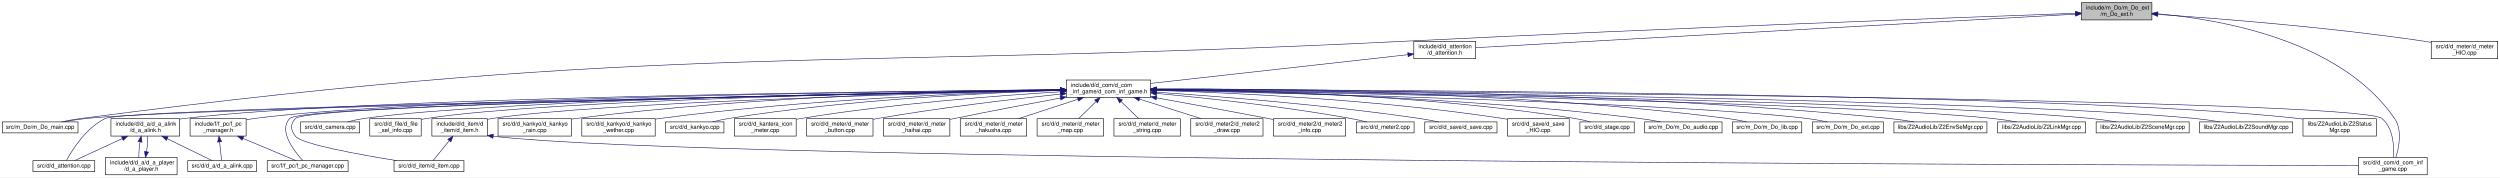
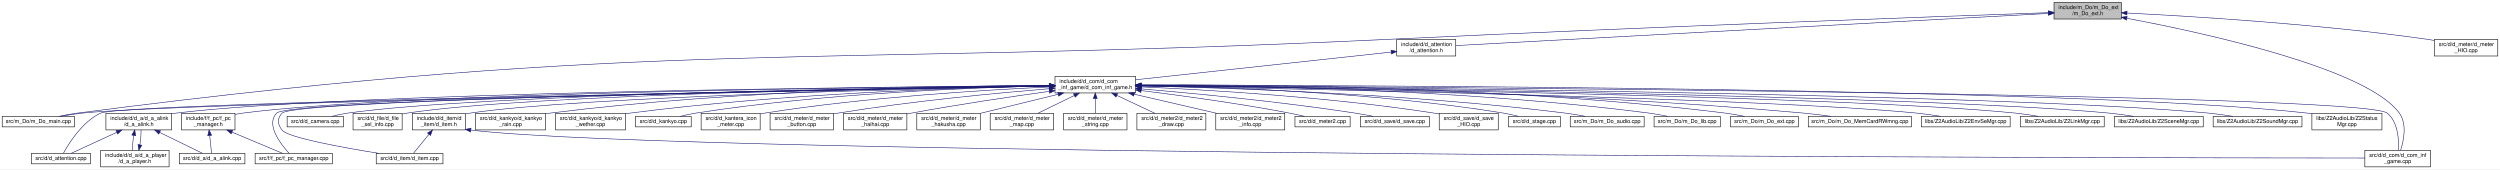
- <svg xmlns="http://www.w3.org/2000/svg" xmlns:xlink="http://www.w3.org/1999/xlink" width="4327pt" height="307pt" viewBox="0.00 0.00 4327.00 307.00">
+ <svg xmlns="http://www.w3.org/2000/svg" xmlns:xlink="http://www.w3.org/1999/xlink" width="4532pt" height="307pt" viewBox="0.00 0.00 4532.00 307.00">
  <g id="graph0" class="graph" transform="scale(1 1) rotate(0) translate(4 303)">
-     <polygon fill="white" stroke="transparent" points="-4,4 -4,-303 4323,-303 4323,4 -4,4" />
+     <polygon fill="white" stroke="transparent" points="-4,4 -4,-303 4528,-303 4528,4 -4,4" />
    <g id="node1" class="node">
      <g id="a_node1">
        <a xlink:title=" ">
-           <polygon fill="#bfbfbf" stroke="black" points="3598.5,-268.5 3598.5,-298.5 3720.5,-298.5 3720.5,-268.5 3598.5,-268.5" />
-           <text text-anchor="start" x="3606.5" y="-286.5" font-family="Helvetica,sans-Serif" font-size="10.00">include/m_Do/m_Do_ext</text>
-           <text text-anchor="middle" x="3659.5" y="-275.5" font-family="Helvetica,sans-Serif" font-size="10.00">/m_Do_ext.h</text>
+           <polygon fill="#bfbfbf" stroke="black" points="3719.5,-268.5 3719.5,-298.5 3841.5,-298.5 3841.5,-268.5 3719.5,-268.5" />
+           <text text-anchor="start" x="3727.5" y="-286.5" font-family="Helvetica,sans-Serif" font-size="10.00">include/m_Do/m_Do_ext</text>
+           <text text-anchor="middle" x="3780.5" y="-275.5" font-family="Helvetica,sans-Serif" font-size="10.00">/m_Do_ext.h</text>
        </a>
      </g>
    </g>
    <g id="node2" class="node">
      <g id="a_node2">
        <a xlink:href="d__com__inf__game_8cpp.html" target="_top" xlink:title=" ">
-           <polygon fill="white" stroke="black" points="4078,-0.5 4078,-30.5 4197,-30.5 4197,-0.5 4078,-0.5" />
-           <text text-anchor="start" x="4086" y="-18.5" font-family="Helvetica,sans-Serif" font-size="10.00">src/d/d_com/d_com_inf</text>
-           <text text-anchor="middle" x="4137.5" y="-7.5" font-family="Helvetica,sans-Serif" font-size="10.00">_game.cpp</text>
+           <polygon fill="white" stroke="black" points="4283,-0.5 4283,-30.5 4402,-30.5 4402,-0.5 4283,-0.5" />
+           <text text-anchor="start" x="4291" y="-18.5" font-family="Helvetica,sans-Serif" font-size="10.00">src/d/d_com/d_com_inf</text>
+           <text text-anchor="middle" x="4342.5" y="-7.5" font-family="Helvetica,sans-Serif" font-size="10.00">_game.cpp</text>
        </a>
      </g>
    </g>
    <g id="edge1" class="edge">
-       <path fill="none" stroke="midnightblue" d="M3730.54,-279.07C3840.11,-269.5 4047.39,-233.44 4140.5,-98 4154.3,-77.93 4148.2,-48.04 4142.71,-30.58" />
-       <polygon fill="midnightblue" stroke="midnightblue" points="3730.25,-275.58 3720.57,-279.89 3730.83,-282.56 3730.25,-275.58" />
+       <path fill="none" stroke="midnightblue" d="M3851.66,-269.89C3989.91,-243.78 4286.46,-179.38 4345.5,-98 4359.8,-78.29 4353.53,-48.27 4347.88,-30.7" />
+       <polygon fill="midnightblue" stroke="midnightblue" points="3850.77,-266.49 3841.58,-271.77 3852.06,-273.37 3850.77,-266.49" />
    </g>
    <g id="node3" class="node">
      <g id="a_node3">
        <a xlink:href="d__meter__HIO_8cpp.html" target="_top" xlink:title=" ">
-           <polygon fill="white" stroke="black" points="4204,-201.5 4204,-231.5 4319,-231.5 4319,-201.5 4204,-201.5" />
-           <text text-anchor="start" x="4212" y="-219.5" font-family="Helvetica,sans-Serif" font-size="10.00">src/d/d_meter/d_meter</text>
-           <text text-anchor="middle" x="4261.5" y="-208.5" font-family="Helvetica,sans-Serif" font-size="10.00">_HIO.cpp</text>
+           <polygon fill="white" stroke="black" points="4409,-201.5 4409,-231.5 4524,-231.5 4524,-201.5 4409,-201.5" />
+           <text text-anchor="start" x="4417" y="-219.5" font-family="Helvetica,sans-Serif" font-size="10.00">src/d/d_meter/d_meter</text>
+           <text text-anchor="middle" x="4466.5" y="-208.5" font-family="Helvetica,sans-Serif" font-size="10.00">_HIO.cpp</text>
        </a>
      </g>
    </g>
    <g id="edge2" class="edge">
-       <path fill="none" stroke="midnightblue" d="M3730.74,-278.07C3832.75,-271.19 4026.18,-256.16 4189.5,-232 4194.17,-231.31 4198.99,-230.52 4203.82,-229.66" />
-       <polygon fill="midnightblue" stroke="midnightblue" points="3730.3,-274.59 3720.56,-278.75 3730.77,-281.57 3730.3,-274.59" />
+       <path fill="none" stroke="midnightblue" d="M3851.83,-279.34C3966.6,-273.65 4199.18,-259.6 4394.5,-232 4399.17,-231.34 4404,-230.57 4408.83,-229.73" />
+       <polygon fill="midnightblue" stroke="midnightblue" points="3851.58,-275.85 3841.77,-279.83 3851.93,-282.84 3851.58,-275.85" />
    </g>
    <g id="node4" class="node">
      <g id="a_node4">
        <a xlink:href="m__Do__main_8cpp.html" target="_top" xlink:title=" ">
          <polygon fill="white" stroke="black" points="0,-73 0,-92 131,-92 131,-73 0,-73" />
          <text text-anchor="middle" x="65.5" y="-80" font-family="Helvetica,sans-Serif" font-size="10.00">src/m_Do/m_Do_main.cpp</text>
        </a>
      </g>
    </g>
    <g id="edge3" class="edge">
-       <path fill="none" stroke="midnightblue" d="M3588.25,-279.99C3399.84,-273.25 2872.88,-253.82 2434.5,-232 1412.7,-181.15 1150.96,-230.47 136.5,-98 125.27,-96.53 113.16,-94.31 102.18,-92.03" />
-       <polygon fill="midnightblue" stroke="midnightblue" points="3588.18,-283.49 3598.3,-280.35 3588.43,-276.49 3588.18,-283.49" />
+       <path fill="none" stroke="midnightblue" d="M3709.22,-280.05C3517.09,-273.35 2972.38,-253.8 2519.5,-232 1459.94,-181 1188.5,-234.27 136.5,-98 125.27,-96.55 113.16,-94.32 102.18,-92.05" />
+       <polygon fill="midnightblue" stroke="midnightblue" points="3709.35,-283.56 3719.46,-280.41 3709.59,-276.56 3709.35,-283.56" />
    </g>
    <g id="node5" class="node">
      <g id="a_node5">
        <a xlink:href="d__attention_8h.html" target="_top" xlink:title=" ">
-           <polygon fill="white" stroke="black" points="2443,-201.5 2443,-231.5 2550,-231.5 2550,-201.5 2443,-201.5" />
-           <text text-anchor="start" x="2451" y="-219.5" font-family="Helvetica,sans-Serif" font-size="10.00">include/d/d_attention</text>
-           <text text-anchor="middle" x="2496.5" y="-208.5" font-family="Helvetica,sans-Serif" font-size="10.00">/d_attention.h</text>
+           <polygon fill="white" stroke="black" points="2528,-201.5 2528,-231.5 2635,-231.5 2635,-201.5 2528,-201.5" />
+           <text text-anchor="start" x="2536" y="-219.5" font-family="Helvetica,sans-Serif" font-size="10.00">include/d/d_attention</text>
+           <text text-anchor="middle" x="2581.5" y="-208.5" font-family="Helvetica,sans-Serif" font-size="10.00">/d_attention.h</text>
        </a>
      </g>
    </g>
    <g id="edge4" class="edge">
-       <path fill="none" stroke="midnightblue" d="M3588.01,-278.5C3373.63,-266.52 2739.31,-231.07 2550.26,-220.5" />
-       <polygon fill="midnightblue" stroke="midnightblue" points="3588.02,-282.01 3598.2,-279.07 3588.41,-275.02 3588.02,-282.01" />
+       <path fill="none" stroke="midnightblue" d="M3709.29,-278.64C3490.09,-266.76 2828.62,-230.9 2635.18,-220.41" />
+       <polygon fill="midnightblue" stroke="midnightblue" points="3709.22,-282.14 3719.39,-279.19 3709.6,-275.15 3709.22,-282.14" />
    </g>
    <g id="node6" class="node">
      <g id="a_node6">
        <a xlink:href="d__com__inf__game_8h.html" target="_top" xlink:title=" ">
-           <polygon fill="white" stroke="black" points="1841.5,-134.5 1841.5,-164.5 1987.5,-164.5 1987.5,-134.5 1841.5,-134.5" />
-           <text text-anchor="start" x="1849.5" y="-152.5" font-family="Helvetica,sans-Serif" font-size="10.00">include/d/d_com/d_com</text>
-           <text text-anchor="middle" x="1914.5" y="-141.5" font-family="Helvetica,sans-Serif" font-size="10.00">_inf_game/d_com_inf_game.h</text>
+           <polygon fill="white" stroke="black" points="1908.5,-134.5 1908.5,-164.5 2054.5,-164.5 2054.5,-134.5 1908.5,-134.5" />
+           <text text-anchor="start" x="1916.5" y="-152.5" font-family="Helvetica,sans-Serif" font-size="10.00">include/d/d_com/d_com</text>
+           <text text-anchor="middle" x="1981.5" y="-141.5" font-family="Helvetica,sans-Serif" font-size="10.00">_inf_game/d_com_inf_game.h</text>
        </a>
      </g>
    </g>
    <g id="edge5" class="edge">
-       <path fill="none" stroke="midnightblue" d="M2432.61,-208.36C2323.75,-196.21 2102.95,-171.55 1987.92,-158.7" />
-       <polygon fill="midnightblue" stroke="midnightblue" points="2432.46,-211.87 2442.79,-209.5 2433.24,-204.91 2432.46,-211.87" />
+       <path fill="none" stroke="midnightblue" d="M2517.84,-208.6C2405.67,-196.45 2173.48,-171.3 2054.81,-158.44" />
+       <polygon fill="midnightblue" stroke="midnightblue" points="2517.67,-212.11 2527.99,-209.7 2518.43,-205.15 2517.67,-212.11" />
    </g>
    <g id="edge8" class="edge">
-       <path fill="none" stroke="midnightblue" d="M1997.8,-147.98C2394.71,-145.32 4076.59,-132.05 4118.5,-98 4138.35,-81.88 4139.88,-49.4 4138.91,-30.68" />
-       <polygon fill="midnightblue" stroke="midnightblue" points="1997.53,-144.48 1987.55,-148.05 1997.57,-151.48 1997.53,-144.48" />
+       <path fill="none" stroke="midnightblue" d="M2064.61,-148.09C2476.24,-145.92 4278.75,-134.31 4323.5,-98 4343.36,-81.89 4344.89,-49.41 4343.91,-30.68" />
+       <polygon fill="midnightblue" stroke="midnightblue" points="2064.55,-144.59 2054.57,-148.15 2064.58,-151.59 2064.55,-144.59" />
    </g>
    <g id="edge29" class="edge">
-       <path fill="none" stroke="midnightblue" d="M1830.96,-146.86C1503.07,-140.31 313.84,-115.56 145.5,-98 132.58,-96.65 118.62,-94.4 106.03,-92.07" />
-       <polygon fill="midnightblue" stroke="midnightblue" points="1831.27,-150.36 1841.34,-147.06 1831.41,-143.36 1831.27,-150.36" />
+       <path fill="none" stroke="midnightblue" d="M1898.14,-146.95C1562.65,-140.63 320.8,-116.19 145.5,-98 132.44,-96.65 118.31,-94.36 105.62,-92" />
+       <polygon fill="midnightblue" stroke="midnightblue" points="1898.21,-150.46 1908.27,-147.14 1898.34,-143.46 1898.21,-150.46" />
    </g>
    <g id="node7" class="node">
      <g id="a_node7">
        <a xlink:href="d__attention_8cpp.html" target="_top" xlink:title=" ">
          <polygon fill="white" stroke="black" points="53,-6 53,-25 160,-25 160,-6 53,-6" />
          <text text-anchor="middle" x="106.5" y="-13" font-family="Helvetica,sans-Serif" font-size="10.00">src/d/d_attention.cpp</text>
        </a>
      </g>
    </g>
    <g id="edge6" class="edge">
-       <path fill="none" stroke="midnightblue" d="M1831.38,-146.98C1490.56,-140.62 216.33,-115.72 178.5,-98 144.99,-82.3 120.59,-42.87 110.99,-25.25" />
-       <polygon fill="midnightblue" stroke="midnightblue" points="1831.36,-150.48 1841.43,-147.16 1831.49,-143.48 1831.36,-150.48" />
+       <path fill="none" stroke="midnightblue" d="M1898.37,-147.07C1549.26,-140.95 217.92,-116.44 178.5,-98 144.98,-82.32 120.58,-42.88 110.99,-25.25" />
+       <polygon fill="midnightblue" stroke="midnightblue" points="1898.35,-150.57 1908.41,-147.24 1898.47,-143.57 1898.35,-150.57" />
    </g>
    <g id="node8" class="node">
      <g id="a_node8">
        <a xlink:href="d__camera_8cpp.html" target="_top" xlink:title=" ">
          <polygon fill="white" stroke="black" points="516.5,-73 516.5,-92 618.5,-92 618.5,-73 516.5,-73" />
          <text text-anchor="middle" x="567.5" y="-80" font-family="Helvetica,sans-Serif" font-size="10.00">src/d/d_camera.cpp</text>
        </a>
      </g>
    </g>
    <g id="edge7" class="edge">
-       <path fill="none" stroke="midnightblue" d="M1831.09,-147.43C1584.31,-143.91 860.38,-130.98 626.5,-98 616.89,-96.65 606.57,-94.39 597.29,-92.06" />
-       <polygon fill="midnightblue" stroke="midnightblue" points="1831.38,-150.93 1841.43,-147.57 1831.48,-143.93 1831.38,-150.93" />
+       <path fill="none" stroke="midnightblue" d="M1897.74,-147.61C1642.03,-144.55 873.83,-132.63 626.5,-98 616.89,-96.65 606.57,-94.4 597.28,-92.07" />
+       <polygon fill="midnightblue" stroke="midnightblue" points="1898.04,-151.12 1908.08,-147.73 1898.12,-144.12 1898.04,-151.12" />
    </g>
    <g id="node9" class="node">
      <g id="a_node9">
        <a xlink:href="d__file__sel__info_8cpp.html" target="_top" xlink:title=" ">
          <polygon fill="white" stroke="black" points="636,-67.5 636,-97.5 725,-97.5 725,-67.5 636,-67.5" />
          <text text-anchor="start" x="644" y="-85.5" font-family="Helvetica,sans-Serif" font-size="10.00">src/d/d_file/d_file</text>
          <text text-anchor="middle" x="680.5" y="-74.5" font-family="Helvetica,sans-Serif" font-size="10.00">_sel_info.cpp</text>
        </a>
      </g>
    </g>
    <g id="edge9" class="edge">
-       <path fill="none" stroke="midnightblue" d="M1831.26,-147.31C1598.87,-143.62 946.31,-130.56 734.5,-98 731.43,-97.53 728.28,-96.95 725.13,-96.29" />
-       <polygon fill="midnightblue" stroke="midnightblue" points="1831.29,-150.81 1841.34,-147.47 1831.4,-143.81 1831.29,-150.81" />
+       <path fill="none" stroke="midnightblue" d="M1898.19,-147.53C1656.79,-144.35 959.78,-132.37 734.5,-98 731.43,-97.53 728.28,-96.95 725.13,-96.3" />
+       <polygon fill="midnightblue" stroke="midnightblue" points="1898.26,-151.04 1908.3,-147.67 1898.35,-144.04 1898.26,-151.04" />
    </g>
    <g id="node10" class="node">
      <g id="a_node10">
        <a xlink:href="d__item_8cpp.html" target="_top" xlink:title=" ">
          <polygon fill="white" stroke="black" points="678,-6 678,-25 799,-25 799,-6 678,-6" />
          <text text-anchor="middle" x="738.5" y="-13" font-family="Helvetica,sans-Serif" font-size="10.00">src/d/d_item/d_item.cpp</text>
        </a>
      </g>
    </g>
    <g id="edge10" class="edge">
-       <path fill="none" stroke="midnightblue" d="M1830.87,-147.05C1531.62,-141.68 530.59,-121.93 507.5,-98 497.93,-88.08 498.86,-77.73 507.5,-67 518.49,-53.35 617.59,-35.44 682.37,-25.03" />
-       <polygon fill="midnightblue" stroke="midnightblue" points="1831.15,-150.56 1841.21,-147.24 1831.28,-143.56 1831.15,-150.56" />
+       <path fill="none" stroke="midnightblue" d="M1898.04,-147.2C1589.78,-142.18 531.81,-123.16 507.5,-98 497.93,-88.09 498.86,-77.73 507.5,-67 518.49,-53.35 617.59,-35.44 682.37,-25.03" />
+       <polygon fill="midnightblue" stroke="midnightblue" points="1898.2,-150.7 1908.26,-147.36 1898.31,-143.7 1898.2,-150.7" />
    </g>
    <g id="node11" class="node">
      <g id="a_node11">
        <a xlink:href="d__kankyo__rain_8cpp.html" target="_top" xlink:title=" ">
          <polygon fill="white" stroke="black" points="858,-67.5 858,-97.5 985,-97.5 985,-67.5 858,-67.5" />
          <text text-anchor="start" x="866" y="-85.5" font-family="Helvetica,sans-Serif" font-size="10.00">src/d/d_kankyo/d_kankyo</text>
          <text text-anchor="middle" x="921.5" y="-74.5" font-family="Helvetica,sans-Serif" font-size="10.00">_rain.cpp</text>
        </a>
      </g>
    </g>
    <g id="edge11" class="edge">
-       <path fill="none" stroke="midnightblue" d="M1830.97,-147.94C1668.85,-145.96 1300.49,-137.12 993.5,-98 990.72,-97.65 987.88,-97.24 985.02,-96.81" />
-       <polygon fill="midnightblue" stroke="midnightblue" points="1831.31,-151.44 1841.35,-148.06 1831.39,-144.44 1831.31,-151.44" />
+       <path fill="none" stroke="midnightblue" d="M1898.2,-148.38C1727.69,-147.23 1326.88,-139.86 993.5,-98 990.72,-97.65 987.88,-97.25 985.02,-96.82" />
+       <polygon fill="midnightblue" stroke="midnightblue" points="1898.33,-151.88 1908.36,-148.45 1898.38,-144.88 1898.33,-151.88" />
    </g>
    <g id="node12" class="node">
      <g id="a_node12">
        <a xlink:href="d__kankyo__wether_8cpp.html" target="_top" xlink:title=" ">
          <polygon fill="white" stroke="black" points="1003,-67.5 1003,-97.5 1130,-97.5 1130,-67.5 1003,-67.5" />
          <text text-anchor="start" x="1011" y="-85.5" font-family="Helvetica,sans-Serif" font-size="10.00">src/d/d_kankyo/d_kankyo</text>
          <text text-anchor="middle" x="1066.5" y="-74.5" font-family="Helvetica,sans-Serif" font-size="10.00">_wether.cpp</text>
        </a>
      </g>
    </g>
    <g id="edge12" class="edge">
-       <path fill="none" stroke="midnightblue" d="M1831.03,-146.73C1688.47,-142.88 1389.19,-131.25 1138.5,-98 1135.72,-97.63 1132.88,-97.22 1130.03,-96.77" />
-       <polygon fill="midnightblue" stroke="midnightblue" points="1831.34,-150.23 1841.43,-147 1831.53,-143.24 1831.34,-150.23" />
+       <path fill="none" stroke="midnightblue" d="M1898.28,-147.34C1746.61,-144.38 1415.29,-133.99 1138.5,-98 1135.72,-97.64 1132.88,-97.23 1130.02,-96.79" />
+       <polygon fill="midnightblue" stroke="midnightblue" points="1898.38,-150.84 1908.45,-147.53 1898.52,-143.84 1898.38,-150.84" />
    </g>
    <g id="node13" class="node">
      <g id="a_node13">
        <a xlink:href="d__kankyo_8cpp.html" target="_top" xlink:title=" ">
          <polygon fill="white" stroke="black" points="1148,-73 1148,-92 1249,-92 1249,-73 1148,-73" />
          <text text-anchor="middle" x="1198.5" y="-80" font-family="Helvetica,sans-Serif" font-size="10.00">src/d/d_kankyo.cpp</text>
        </a>
      </g>
    </g>
    <g id="edge13" class="edge">
-       <path fill="none" stroke="midnightblue" d="M1830.84,-146.46C1705.5,-142.43 1461.86,-130.74 1257.5,-98 1248.23,-96.52 1238.28,-94.31 1229.23,-92.07" />
-       <polygon fill="midnightblue" stroke="midnightblue" points="1831.02,-149.97 1841.12,-146.79 1831.24,-142.98 1831.02,-149.97" />
+       <path fill="none" stroke="midnightblue" d="M1898.05,-147.31C1762.77,-144.35 1487.56,-134.02 1257.5,-98 1248.12,-96.53 1238.04,-94.3 1228.92,-92.03" />
+       <polygon fill="midnightblue" stroke="midnightblue" points="1898.26,-150.82 1908.33,-147.53 1898.41,-143.82 1898.26,-150.82" />
    </g>
    <g id="node14" class="node">
      <g id="a_node14">
        <a xlink:href="d__kantera__icon__meter_8cpp.html" target="_top" xlink:title=" ">
          <polygon fill="white" stroke="black" points="1267,-67.5 1267,-97.5 1374,-97.5 1374,-67.5 1267,-67.5" />
          <text text-anchor="start" x="1275" y="-85.5" font-family="Helvetica,sans-Serif" font-size="10.00">src/d/d_kantera_icon</text>
          <text text-anchor="middle" x="1320.5" y="-74.5" font-family="Helvetica,sans-Serif" font-size="10.00">_meter.cpp</text>
        </a>
      </g>
    </g>
    <g id="edge14" class="edge">
-       <path fill="none" stroke="midnightblue" d="M1831.16,-144.08C1726.05,-137.71 1540,-123.77 1382.5,-98 1379.77,-97.55 1376.99,-97.06 1374.18,-96.52" />
-       <polygon fill="midnightblue" stroke="midnightblue" points="1831.2,-147.59 1841.39,-144.69 1831.61,-140.6 1831.2,-147.59" />
+       <path fill="none" stroke="midnightblue" d="M1898,-145.3C1781.83,-139.98 1565.11,-126.89 1382.5,-98 1379.77,-97.57 1376.98,-97.08 1374.17,-96.56" />
+       <polygon fill="midnightblue" stroke="midnightblue" points="1898.1,-148.81 1908.24,-145.76 1898.41,-141.82 1898.1,-148.81" />
    </g>
    <g id="node15" class="node">
      <g id="a_node15">
        <a xlink:href="d__meter__button_8cpp.html" target="_top" xlink:title=" ">
          <polygon fill="white" stroke="black" points="1392,-67.5 1392,-97.5 1507,-97.5 1507,-67.5 1392,-67.5" />
          <text text-anchor="start" x="1400" y="-85.5" font-family="Helvetica,sans-Serif" font-size="10.00">src/d/d_meter/d_meter</text>
          <text text-anchor="middle" x="1449.5" y="-74.5" font-family="Helvetica,sans-Serif" font-size="10.00">_button.cpp</text>
        </a>
      </g>
    </g>
    <g id="edge15" class="edge">
-       <path fill="none" stroke="midnightblue" d="M1831.27,-140.18C1750.32,-131.57 1624.04,-116.75 1515.5,-98 1512.73,-97.52 1509.89,-97 1507.03,-96.46" />
-       <polygon fill="midnightblue" stroke="midnightblue" points="1831.09,-143.68 1841.4,-141.25 1831.82,-136.72 1831.09,-143.68" />
+       <path fill="none" stroke="midnightblue" d="M1898.15,-142.21C1804.63,-134.51 1648.58,-119.76 1515.5,-98 1512.72,-97.55 1509.88,-97.05 1507.02,-96.52" />
+       <polygon fill="midnightblue" stroke="midnightblue" points="1897.87,-145.7 1908.12,-143.02 1898.44,-138.72 1897.87,-145.7" />
    </g>
    <g id="node16" class="node">
      <g id="a_node16">
        <a xlink:href="d__meter__haihai_8cpp.html" target="_top" xlink:title=" ">
          <polygon fill="white" stroke="black" points="1525,-67.5 1525,-97.5 1640,-97.5 1640,-67.5 1525,-67.5" />
          <text text-anchor="start" x="1533" y="-85.5" font-family="Helvetica,sans-Serif" font-size="10.00">src/d/d_meter/d_meter</text>
          <text text-anchor="middle" x="1582.5" y="-74.5" font-family="Helvetica,sans-Serif" font-size="10.00">_haihai.cpp</text>
        </a>
      </g>
    </g>
    <g id="edge16" class="edge">
-       <path fill="none" stroke="midnightblue" d="M1831.35,-133.35C1778.84,-123.62 1709.61,-110.51 1648.5,-98 1645.74,-97.44 1642.92,-96.85 1640.07,-96.25" />
-       <polygon fill="midnightblue" stroke="midnightblue" points="1830.82,-136.81 1841.28,-135.18 1832.09,-129.92 1830.82,-136.81" />
+       <path fill="none" stroke="midnightblue" d="M1898.03,-137.39C1830.53,-128.04 1733.13,-113.7 1648.5,-98 1645.73,-97.49 1642.9,-96.94 1640.05,-96.38" />
+       <polygon fill="midnightblue" stroke="midnightblue" points="1897.8,-140.89 1908.19,-138.79 1898.76,-133.96 1897.8,-140.89" />
    </g>
    <g id="node17" class="node">
      <g id="a_node17">
        <a xlink:href="d__meter__hakusha_8cpp.html" target="_top" xlink:title=" ">
          <polygon fill="white" stroke="black" points="1658,-67.5 1658,-97.5 1773,-97.5 1773,-67.5 1658,-67.5" />
          <text text-anchor="start" x="1666" y="-85.5" font-family="Helvetica,sans-Serif" font-size="10.00">src/d/d_meter/d_meter</text>
          <text text-anchor="middle" x="1715.5" y="-74.5" font-family="Helvetica,sans-Serif" font-size="10.00">_hakusha.cpp</text>
        </a>
      </g>
    </g>
    <g id="edge17" class="edge">
-       <path fill="none" stroke="midnightblue" d="M1861.62,-131.23C1829.43,-120.71 1788.83,-107.45 1758.6,-97.58" />
-       <polygon fill="midnightblue" stroke="midnightblue" points="1860.73,-134.62 1871.32,-134.4 1862.9,-127.96 1860.73,-134.62" />
+       <path fill="none" stroke="midnightblue" d="M1914.19,-132.05C1870.7,-121.43 1814.7,-107.74 1773.25,-97.61" />
+       <polygon fill="midnightblue" stroke="midnightblue" points="1913.56,-135.5 1924.11,-134.48 1915.23,-128.7 1913.56,-135.5" />
    </g>
    <g id="node18" class="node">
      <g id="a_node18">
        <a xlink:href="d__meter__map_8cpp.html" target="_top" xlink:title=" ">
          <polygon fill="white" stroke="black" points="1791,-67.5 1791,-97.5 1906,-97.5 1906,-67.5 1791,-67.5" />
          <text text-anchor="start" x="1799" y="-85.5" font-family="Helvetica,sans-Serif" font-size="10.00">src/d/d_meter/d_meter</text>
          <text text-anchor="middle" x="1848.5" y="-74.5" font-family="Helvetica,sans-Serif" font-size="10.00">_map.cpp</text>
        </a>
      </g>
    </g>
    <g id="edge18" class="edge">
-       <path fill="none" stroke="midnightblue" d="M1892.99,-127.31C1883.09,-117.56 1871.61,-106.26 1862.79,-97.58" />
-       <polygon fill="midnightblue" stroke="midnightblue" points="1890.6,-129.87 1900.18,-134.4 1895.51,-124.89 1890.6,-129.87" />
+       <path fill="none" stroke="midnightblue" d="M1943.63,-129.99C1922.55,-119.69 1896.72,-107.07 1877.3,-97.58" />
+       <polygon fill="midnightblue" stroke="midnightblue" points="1942.12,-133.15 1952.64,-134.4 1945.19,-126.86 1942.12,-133.15" />
    </g>
    <g id="node19" class="node">
      <g id="a_node19">
        <a xlink:href="d__meter__string_8cpp.html" target="_top" xlink:title=" ">
          <polygon fill="white" stroke="black" points="1924,-67.5 1924,-97.5 2039,-97.5 2039,-67.5 1924,-67.5" />
          <text text-anchor="start" x="1932" y="-85.5" font-family="Helvetica,sans-Serif" font-size="10.00">src/d/d_meter/d_meter</text>
          <text text-anchor="middle" x="1981.5" y="-74.5" font-family="Helvetica,sans-Serif" font-size="10.00">_string.cpp</text>
        </a>
      </g>
    </g>
    <g id="edge19" class="edge">
-       <path fill="none" stroke="midnightblue" d="M1936.34,-127.31C1946.39,-117.56 1958.04,-106.26 1966.99,-97.58" />
-       <polygon fill="midnightblue" stroke="midnightblue" points="1933.78,-124.92 1929.04,-134.4 1938.65,-129.94 1933.78,-124.92" />
+       <path fill="none" stroke="midnightblue" d="M1981.5,-124.11C1981.5,-115.15 1981.5,-105.32 1981.5,-97.58" />
+       <polygon fill="midnightblue" stroke="midnightblue" points="1978,-124.4 1981.5,-134.4 1985,-124.4 1978,-124.4" />
    </g>
    <g id="node20" class="node">
      <g id="a_node20">
        <a xlink:href="d__meter2__draw_8cpp.html" target="_top" xlink:title=" ">
          <polygon fill="white" stroke="black" points="2057,-67.5 2057,-97.5 2182,-97.5 2182,-67.5 2057,-67.5" />
          <text text-anchor="start" x="2065" y="-85.5" font-family="Helvetica,sans-Serif" font-size="10.00">src/d/d_meter2/d_meter2</text>
          <text text-anchor="middle" x="2119.5" y="-74.5" font-family="Helvetica,sans-Serif" font-size="10.00">_draw.cpp</text>
        </a>
      </g>
    </g>
    <g id="edge20" class="edge">
-       <path fill="none" stroke="midnightblue" d="M1968.29,-131.44C2001.52,-120.91 2043.65,-107.55 2075,-97.61" />
-       <polygon fill="midnightblue" stroke="midnightblue" points="1967.2,-128.12 1958.73,-134.48 1969.32,-134.79 1967.2,-128.12" />
+       <path fill="none" stroke="midnightblue" d="M2020.5,-130.13C2042.43,-119.8 2069.37,-107.11 2089.61,-97.58" />
+       <polygon fill="midnightblue" stroke="midnightblue" points="2019,-126.97 2011.44,-134.4 2021.98,-133.3 2019,-126.97" />
    </g>
    <g id="node21" class="node">
      <g id="a_node21">
        <a xlink:href="d__meter2__info_8cpp.html" target="_top" xlink:title=" ">
          <polygon fill="white" stroke="black" points="2200,-67.5 2200,-97.5 2325,-97.5 2325,-67.5 2200,-67.5" />
          <text text-anchor="start" x="2208" y="-85.5" font-family="Helvetica,sans-Serif" font-size="10.00">src/d/d_meter2/d_meter2</text>
          <text text-anchor="middle" x="2262.5" y="-74.5" font-family="Helvetica,sans-Serif" font-size="10.00">_info.cpp</text>
        </a>
      </g>
    </g>
    <g id="edge21" class="edge">
-       <path fill="none" stroke="midnightblue" d="M1997.8,-133.66C2052.6,-123.79 2125.88,-110.42 2190.5,-98 2193.51,-97.42 2196.58,-96.83 2199.68,-96.22" />
-       <polygon fill="midnightblue" stroke="midnightblue" points="1997.01,-130.24 1987.79,-135.46 1998.25,-137.13 1997.01,-130.24" />
+       <path fill="none" stroke="midnightblue" d="M2052.03,-132.19C2098.05,-121.54 2157.52,-107.78 2201.5,-97.61" />
+       <polygon fill="midnightblue" stroke="midnightblue" points="2051.08,-128.81 2042.13,-134.48 2052.66,-135.63 2051.08,-128.81" />
    </g>
    <g id="node22" class="node">
      <g id="a_node22">
        <a xlink:href="d__meter2_8cpp.html" target="_top" xlink:title=" ">
          <polygon fill="white" stroke="black" points="2343.5,-73 2343.5,-92 2443.5,-92 2443.5,-73 2343.5,-73" />
          <text text-anchor="middle" x="2393.5" y="-80" font-family="Helvetica,sans-Serif" font-size="10.00">src/d/d_meter2.cpp</text>
        </a>
      </g>
    </g>
    <g id="edge22" class="edge">
-       <path fill="none" stroke="midnightblue" d="M1997.65,-141.38C2082.5,-133.43 2217.79,-118.88 2333.5,-98 2342.57,-96.36 2352.32,-94.19 2361.26,-92.03" />
-       <polygon fill="midnightblue" stroke="midnightblue" points="1997.19,-137.9 1987.55,-142.31 1997.83,-144.87 1997.19,-137.9" />
+       <path fill="none" stroke="midnightblue" d="M2064.95,-138.79C2136.51,-129.92 2242.2,-115.54 2333.5,-98 2342.34,-96.3 2351.84,-94.16 2360.61,-92.04" />
+       <polygon fill="midnightblue" stroke="midnightblue" points="2064.14,-135.36 2054.64,-140.06 2065,-142.31 2064.14,-135.36" />
    </g>
    <g id="node23" class="node">
      <g id="a_node23">
        <a xlink:href="d__save_8cpp.html" target="_top" xlink:title=" ">
          <polygon fill="white" stroke="black" points="2462,-73 2462,-92 2587,-92 2587,-73 2462,-73" />
          <text text-anchor="middle" x="2524.5" y="-80" font-family="Helvetica,sans-Serif" font-size="10.00">src/d/d_save/d_save.cpp</text>
        </a>
      </g>
    </g>
    <g id="edge23" class="edge">
-       <path fill="none" stroke="midnightblue" d="M1997.89,-143.4C2103.92,-136.29 2292.46,-121.56 2452.5,-98 2463.48,-96.38 2475.31,-94.19 2486.14,-92" />
-       <polygon fill="midnightblue" stroke="midnightblue" points="1997.63,-139.91 1987.89,-144.07 1998.1,-146.9 1997.63,-139.91" />
+       <path fill="none" stroke="midnightblue" d="M2064.85,-141.9C2159.22,-133.88 2317.41,-118.8 2452.5,-98 2463.21,-96.35 2474.75,-94.2 2485.38,-92.06" />
+       <polygon fill="midnightblue" stroke="midnightblue" points="2064.46,-138.42 2054.79,-142.74 2065.05,-145.39 2064.46,-138.42" />
    </g>
    <g id="node24" class="node">
      <g id="a_node24">
        <a xlink:href="d__save__HIO_8cpp.html" target="_top" xlink:title=" ">
          <polygon fill="white" stroke="black" points="2605,-67.5 2605,-97.5 2712,-97.5 2712,-67.5 2605,-67.5" />
          <text text-anchor="start" x="2613" y="-85.5" font-family="Helvetica,sans-Serif" font-size="10.00">src/d/d_save/d_save</text>
          <text text-anchor="middle" x="2658.5" y="-74.5" font-family="Helvetica,sans-Serif" font-size="10.00">_HIO.cpp</text>
        </a>
      </g>
    </g>
    <g id="edge24" class="edge">
-       <path fill="none" stroke="midnightblue" d="M1997.79,-146.51C2126.75,-142.49 2382.25,-130.78 2596.5,-98 2599.23,-97.58 2602.02,-97.11 2604.83,-96.59" />
-       <polygon fill="midnightblue" stroke="midnightblue" points="1997.48,-143.02 1987.59,-146.82 1997.69,-150.01 1997.48,-143.02" />
+       <path fill="none" stroke="midnightblue" d="M2064.77,-145.46C2183.26,-140.27 2407.05,-127.28 2595.5,-98 2598.61,-97.52 2601.78,-96.97 2604.99,-96.37" />
+       <polygon fill="midnightblue" stroke="midnightblue" points="2064.52,-141.97 2054.68,-145.89 2064.82,-148.96 2064.52,-141.97" />
    </g>
    <g id="node25" class="node">
      <g id="a_node25">
        <a xlink:href="d__stage_8cpp.html" target="_top" xlink:title=" ">
          <polygon fill="white" stroke="black" points="2730.5,-73 2730.5,-92 2824.5,-92 2824.5,-73 2730.5,-73" />
          <text text-anchor="middle" x="2777.5" y="-80" font-family="Helvetica,sans-Serif" font-size="10.00">src/d/d_stage.cpp</text>
        </a>
      </g>
    </g>
    <g id="edge25" class="edge">
-       <path fill="none" stroke="midnightblue" d="M1997.92,-148.51C2145.01,-147.35 2459.7,-139.69 2721.5,-98 2730.53,-96.56 2740.21,-94.32 2748.95,-92.01" />
-       <polygon fill="midnightblue" stroke="midnightblue" points="1997.6,-145.01 1987.62,-148.58 1997.65,-152.01 1997.6,-145.01" />
+       <path fill="none" stroke="midnightblue" d="M2064.8,-147.83C2202.4,-145.6 2485.42,-136.28 2721.5,-98 2730.42,-96.55 2739.99,-94.33 2748.65,-92.06" />
+       <polygon fill="midnightblue" stroke="midnightblue" points="2064.69,-144.33 2054.75,-147.98 2064.8,-151.33 2064.69,-144.33" />
    </g>
    <g id="node26" class="node">
      <g id="a_node26">
        <a xlink:href="f__pc__manager_8cpp.html" target="_top" xlink:title=" ">
          <polygon fill="white" stroke="black" points="458.5,-6 458.5,-25 598.5,-25 598.5,-6 458.5,-6" />
          <text text-anchor="middle" x="528.5" y="-13" font-family="Helvetica,sans-Serif" font-size="10.00">src/f/f_pc/f_pc_manager.cpp</text>
        </a>
      </g>
    </g>
    <g id="edge26" class="edge">
-       <path fill="none" stroke="midnightblue" d="M1830.79,-147.07C1530.04,-141.75 520.77,-122.11 497.5,-98 477.32,-77.08 504.85,-41.7 519.87,-25.31" />
-       <polygon fill="midnightblue" stroke="midnightblue" points="1831.12,-150.58 1841.18,-147.26 1831.25,-143.58 1831.12,-150.58" />
+       <path fill="none" stroke="midnightblue" d="M1898,-147.21C1588.33,-142.25 522,-123.34 497.5,-98 477.3,-77.1 504.84,-41.71 519.87,-25.32" />
+       <polygon fill="midnightblue" stroke="midnightblue" points="1898.21,-150.72 1908.26,-147.38 1898.32,-143.72 1898.21,-150.72" />
    </g>
    <g id="node27" class="node">
      <g id="a_node27">
        <a xlink:href="m__Do__audio_8cpp.html" target="_top" xlink:title=" ">
          <polygon fill="white" stroke="black" points="2842.5,-73 2842.5,-92 2976.5,-92 2976.5,-73 2842.5,-73" />
          <text text-anchor="middle" x="2909.5" y="-80" font-family="Helvetica,sans-Serif" font-size="10.00">src/m_Do/m_Do_audio.cpp</text>
        </a>
      </g>
    </g>
    <g id="edge27" class="edge">
-       <path fill="none" stroke="midnightblue" d="M1998.12,-147.64C2159.99,-145.14 2527.17,-135.47 2833.5,-98 2845.5,-96.53 2858.46,-94.3 2870.21,-92.03" />
-       <polygon fill="midnightblue" stroke="midnightblue" points="1997.71,-144.14 1987.76,-147.79 1997.81,-151.14 1997.71,-144.14" />
+       <path fill="none" stroke="midnightblue" d="M2064.98,-147.13C2217.95,-143.82 2553.21,-132.9 2833.5,-98 2845.36,-96.52 2858.16,-94.32 2869.82,-92.08" />
+       <polygon fill="midnightblue" stroke="midnightblue" points="2064.66,-143.64 2054.73,-147.35 2064.8,-150.63 2064.66,-143.64" />
    </g>
    <g id="node28" class="node">
      <g id="a_node28">
        <a xlink:href="m__Do__lib_8cpp.html" target="_top" xlink:title=" ">
          <polygon fill="white" stroke="black" points="2994.5,-73 2994.5,-92 3114.5,-92 3114.5,-73 2994.5,-73" />
          <text text-anchor="middle" x="3054.5" y="-80" font-family="Helvetica,sans-Serif" font-size="10.00">src/m_Do/m_Do_lib.cpp</text>
        </a>
      </g>
    </g>
    <g id="edge28" class="edge">
-       <path fill="none" stroke="midnightblue" d="M1997.8,-149.09C2178.48,-149.39 2619.63,-144.76 2985.5,-98 2996.55,-96.59 3008.46,-94.35 3019.23,-92.05" />
-       <polygon fill="midnightblue" stroke="midnightblue" points="1997.58,-145.59 1987.57,-149.07 1997.56,-152.59 1997.58,-145.59" />
+       <path fill="none" stroke="midnightblue" d="M2064.63,-148.71C2237.05,-148.19 2645.88,-141.95 2985.5,-98 2996.55,-96.57 3008.46,-94.32 3019.23,-92.02" />
+       <polygon fill="midnightblue" stroke="midnightblue" points="2064.6,-145.21 2054.6,-148.74 2064.61,-152.21 2064.6,-145.21" />
    </g>
    <g id="node29" class="node">
      <g id="a_node29">
        <a xlink:href="m__Do__ext_8cpp.html" target="_top" xlink:title=" ">
          <polygon fill="white" stroke="black" points="3133,-73 3133,-92 3256,-92 3256,-73 3133,-73" />
          <text text-anchor="middle" x="3194.5" y="-80" font-family="Helvetica,sans-Serif" font-size="10.00">src/m_Do/m_Do_ext.cpp</text>
        </a>
      </g>
    </g>
    <g id="edge30" class="edge">
-       <path fill="none" stroke="midnightblue" d="M1998.02,-146.75C2234.4,-141.52 2905.06,-124.69 3123.5,-98 3134.86,-96.61 3147.12,-94.38 3158.2,-92.08" />
-       <polygon fill="midnightblue" stroke="midnightblue" points="1997.69,-143.26 1987.77,-146.98 1997.84,-150.25 1997.69,-143.26" />
+       <path fill="none" stroke="midnightblue" d="M2064.79,-149.29C2253.81,-150.1 2729.44,-146.64 3123.5,-98 3134.86,-96.6 3147.12,-94.36 3158.2,-92.06" />
+       <polygon fill="midnightblue" stroke="midnightblue" points="2064.66,-145.79 2054.65,-149.24 2064.63,-152.79 2064.66,-145.79" />
    </g>
    <g id="node30" class="node">
      <g id="a_node30">
-         <a xlink:href="Z2EnvSeMgr_8cpp.html" target="_top" xlink:title=" ">
-           <polygon fill="white" stroke="black" points="3274,-73 3274,-92 3435,-92 3435,-73 3274,-73" />
-           <text text-anchor="middle" x="3354.5" y="-80" font-family="Helvetica,sans-Serif" font-size="10.00">libs/Z2AudioLib/Z2EnvSeMgr.cpp</text>
+         <a xlink:href="m__Do__MemCardRWmng_8cpp.html" target="_top" xlink:title=" ">
+           <polygon fill="white" stroke="black" points="3274,-73 3274,-92 3461,-92 3461,-73 3274,-73" />
+           <text text-anchor="middle" x="3367.5" y="-80" font-family="Helvetica,sans-Serif" font-size="10.00">src/m_Do/m_Do_MemCardRWmng.cpp</text>
        </a>
      </g>
    </g>
    <g id="edge31" class="edge">
-       <path fill="none" stroke="midnightblue" d="M1997.69,-148.97C2209.69,-149.41 2787.25,-145.71 3265.5,-98 3279.68,-96.59 3295.02,-94.34 3308.91,-92.04" />
-       <polygon fill="midnightblue" stroke="midnightblue" points="1997.58,-145.47 1987.58,-148.95 1997.57,-152.47 1997.58,-145.47" />
+       <path fill="none" stroke="midnightblue" d="M2064.86,-148.16C2269.67,-146.68 2813.77,-138.88 3265.5,-98 3281.62,-96.54 3299.09,-94.3 3314.94,-92.02" />
+       <polygon fill="midnightblue" stroke="midnightblue" points="2064.75,-144.66 2054.78,-148.23 2064.8,-151.66 2064.75,-144.66" />
    </g>
    <g id="node31" class="node">
      <g id="a_node31">
-         <a xlink:href="Z2LinkMgr_8cpp.html" target="_top" xlink:title=" ">
-           <polygon fill="white" stroke="black" points="3453.5,-73 3453.5,-92 3605.5,-92 3605.5,-73 3453.5,-73" />
-           <text text-anchor="middle" x="3529.5" y="-80" font-family="Helvetica,sans-Serif" font-size="10.00">libs/Z2AudioLib/Z2LinkMgr.cpp</text>
+         <a xlink:href="Z2EnvSeMgr_8cpp.html" target="_top" xlink:title=" ">
+           <polygon fill="white" stroke="black" points="3479,-73 3479,-92 3640,-92 3640,-73 3479,-73" />
+           <text text-anchor="middle" x="3559.5" y="-80" font-family="Helvetica,sans-Serif" font-size="10.00">libs/Z2AudioLib/Z2EnvSeMgr.cpp</text>
        </a>
      </g>
    </g>
    <g id="edge32" class="edge">
-       <path fill="none" stroke="midnightblue" d="M1998.32,-147.24C2275.42,-142.82 3160.44,-126.78 3444.5,-98 3458.2,-96.61 3473.03,-94.35 3486.41,-92.02" />
-       <polygon fill="midnightblue" stroke="midnightblue" points="1997.88,-143.74 1987.94,-147.4 1997.99,-150.74 1997.88,-143.74" />
+       <path fill="none" stroke="midnightblue" d="M2064.94,-147.07C2336.67,-142.21 3194.58,-125.04 3470.5,-98 3484.68,-96.61 3500.02,-94.38 3513.91,-92.07" />
+       <polygon fill="midnightblue" stroke="midnightblue" points="2064.68,-143.58 2054.75,-147.26 2064.81,-150.58 2064.68,-143.58" />
    </g>
    <g id="node32" class="node">
      <g id="a_node32">
-         <a xlink:href="Z2SceneMgr_8cpp.html" target="_top" xlink:title=" ">
-           <polygon fill="white" stroke="black" points="3624,-73 3624,-92 3785,-92 3785,-73 3624,-73" />
-           <text text-anchor="middle" x="3704.5" y="-80" font-family="Helvetica,sans-Serif" font-size="10.00">libs/Z2AudioLib/Z2SceneMgr.cpp</text>
+         <a xlink:href="Z2LinkMgr_8cpp.html" target="_top" xlink:title=" ">
+           <polygon fill="white" stroke="black" points="3658.5,-73 3658.5,-92 3810.5,-92 3810.5,-73 3658.5,-73" />
+           <text text-anchor="middle" x="3734.5" y="-80" font-family="Helvetica,sans-Serif" font-size="10.00">libs/Z2AudioLib/Z2LinkMgr.cpp</text>
        </a>
      </g>
    </g>
    <g id="edge33" class="edge">
-       <path fill="none" stroke="midnightblue" d="M1997.92,-147.46C2294.23,-143.54 3295.31,-128.32 3614.5,-98 3629,-96.62 3644.7,-94.36 3658.86,-92.03" />
-       <polygon fill="midnightblue" stroke="midnightblue" points="1997.63,-143.96 1987.68,-147.59 1997.72,-150.96 1997.63,-143.96" />
+       <path fill="none" stroke="midnightblue" d="M2064.85,-147.51C2357.48,-143.78 3337,-129.23 3649.5,-98 3663.2,-96.63 3678.04,-94.37 3691.42,-92.04" />
+       <polygon fill="midnightblue" stroke="midnightblue" points="2064.69,-144.01 2054.74,-147.64 2064.78,-151.01 2064.69,-144.01" />
    </g>
    <g id="node33" class="node">
      <g id="a_node33">
-         <a xlink:href="Z2SoundMgr_8cpp.html" target="_top" xlink:title=" ">
-           <polygon fill="white" stroke="black" points="3803,-73 3803,-92 3964,-92 3964,-73 3803,-73" />
-           <text text-anchor="middle" x="3883.5" y="-80" font-family="Helvetica,sans-Serif" font-size="10.00">libs/Z2AudioLib/Z2SoundMgr.cpp</text>
+         <a xlink:href="Z2SceneMgr_8cpp.html" target="_top" xlink:title=" ">
+           <polygon fill="white" stroke="black" points="3829,-73 3829,-92 3990,-92 3990,-73 3829,-73" />
+           <text text-anchor="middle" x="3909.5" y="-80" font-family="Helvetica,sans-Serif" font-size="10.00">libs/Z2AudioLib/Z2SceneMgr.cpp</text>
        </a>
      </g>
    </g>
    <g id="edge34" class="edge">
-       <path fill="none" stroke="midnightblue" d="M1998.07,-147.75C2314.38,-144.69 3438.34,-131.64 3794.5,-98 3808.84,-96.65 3824.37,-94.39 3838.38,-92.06" />
-       <polygon fill="midnightblue" stroke="midnightblue" points="1997.57,-144.26 1987.6,-147.85 1997.64,-151.26 1997.57,-144.26" />
+       <path fill="none" stroke="midnightblue" d="M2065.04,-147.67C2376.78,-144.36 3471.96,-130.63 3819.5,-98 3834,-96.64 3849.7,-94.38 3863.86,-92.05" />
+       <polygon fill="midnightblue" stroke="midnightblue" points="2064.69,-144.18 2054.72,-147.78 2064.76,-151.18 2064.69,-144.18" />
    </g>
    <g id="node34" class="node">
      <g id="a_node34">
-         <a xlink:href="Z2StatusMgr_8cpp.html" target="_top" xlink:title=" ">
-           <polygon fill="white" stroke="black" points="3982,-67.5 3982,-97.5 4109,-97.5 4109,-67.5 3982,-67.5" />
-           <text text-anchor="start" x="3990" y="-85.5" font-family="Helvetica,sans-Serif" font-size="10.00">libs/Z2AudioLib/Z2Status</text>
-           <text text-anchor="middle" x="4045.5" y="-74.5" font-family="Helvetica,sans-Serif" font-size="10.00">Mgr.cpp</text>
+         <a xlink:href="Z2SoundMgr_8cpp.html" target="_top" xlink:title=" ">
+           <polygon fill="white" stroke="black" points="4008,-73 4008,-92 4169,-92 4169,-73 4008,-73" />
+           <text text-anchor="middle" x="4088.5" y="-80" font-family="Helvetica,sans-Serif" font-size="10.00">libs/Z2AudioLib/Z2SoundMgr.cpp</text>
        </a>
      </g>
    </g>
    <g id="edge35" class="edge">
-       <path fill="none" stroke="midnightblue" d="M1997.88,-148.39C2332.8,-147.67 3581.02,-141.99 3973.5,-98 3976.29,-97.69 3979.13,-97.32 3981.99,-96.91" />
-       <polygon fill="midnightblue" stroke="midnightblue" points="1997.76,-144.89 1987.76,-148.41 1997.77,-151.89 1997.76,-144.89" />
+       <path fill="none" stroke="midnightblue" d="M2065.05,-147.93C2395.89,-145.44 3614.83,-133.98 3999.5,-98 4014,-96.64 4029.71,-94.36 4043.83,-92" />
+       <polygon fill="midnightblue" stroke="midnightblue" points="2064.56,-144.43 2054.59,-148.01 2064.61,-151.43 2064.56,-144.43" />
    </g>
    <g id="node35" class="node">
      <g id="a_node35">
+         <a xlink:href="Z2StatusMgr_8cpp.html" target="_top" xlink:title=" ">
+           <polygon fill="white" stroke="black" points="4187,-67.5 4187,-97.5 4314,-97.5 4314,-67.5 4187,-67.5" />
+           <text text-anchor="start" x="4195" y="-85.5" font-family="Helvetica,sans-Serif" font-size="10.00">libs/Z2AudioLib/Z2Status</text>
+           <text text-anchor="middle" x="4250.5" y="-74.5" font-family="Helvetica,sans-Serif" font-size="10.00">Mgr.cpp</text>
+         </a>
+       </g>
+     </g>
+     <g id="edge36" class="edge">
+       <path fill="none" stroke="midnightblue" d="M2064.62,-148.54C2413.05,-148.43 3757.38,-144.88 4178.5,-98 4181.29,-97.69 4184.13,-97.33 4186.99,-96.92" />
+       <polygon fill="midnightblue" stroke="midnightblue" points="2064.6,-145.04 2054.6,-148.55 2064.6,-152.04 2064.6,-145.04" />
+     </g>
+     <g id="node36" class="node">
+       <g id="a_node36">
        <a xlink:href="d__a__alink_8h.html" target="_top" xlink:title=" ">
          <polygon fill="white" stroke="black" points="188,-67.5 188,-97.5 307,-97.5 307,-67.5 188,-67.5" />
          <text text-anchor="start" x="196" y="-85.5" font-family="Helvetica,sans-Serif" font-size="10.00">include/d/d_a/d_a_alink</text>
          <text text-anchor="middle" x="247.5" y="-74.5" font-family="Helvetica,sans-Serif" font-size="10.00">/d_a_alink.h</text>
        </a>
      </g>
    </g>
-     <g id="edge36" class="edge">
-       <path fill="none" stroke="midnightblue" d="M1831.22,-147.83C1546.53,-145.25 613.21,-134.15 315.5,-98 312.74,-97.67 309.93,-97.27 307.1,-96.84" />
-       <polygon fill="midnightblue" stroke="midnightblue" points="1831.45,-151.34 1841.48,-147.93 1831.51,-144.34 1831.45,-151.34" />
-     </g>
-     <g id="node38" class="node">
-       <g id="a_node38">
+     <g id="edge37" class="edge">
+       <path fill="none" stroke="midnightblue" d="M1898.2,-147.96C1605.76,-145.74 626.92,-135.61 315.5,-98 312.74,-97.67 309.93,-97.28 307.1,-96.84" />
+       <polygon fill="midnightblue" stroke="midnightblue" points="1898.28,-151.46 1908.31,-148.03 1898.33,-144.46 1898.28,-151.46" />
+     </g>
+     <g id="node39" class="node">
+       <g id="a_node39">
        <a xlink:href="d__item_8h.html" target="_top" xlink:title=" ">
          <polygon fill="white" stroke="black" points="743.5,-67.5 743.5,-97.5 839.5,-97.5 839.5,-67.5 743.5,-67.5" />
          <text text-anchor="start" x="751.5" y="-85.5" font-family="Helvetica,sans-Serif" font-size="10.00">include/d/d_item/d</text>
          <text text-anchor="middle" x="791.5" y="-74.5" font-family="Helvetica,sans-Serif" font-size="10.00">_item/d_item.h</text>
        </a>
      </g>
    </g>
-     <g id="edge41" class="edge">
-       <path fill="none" stroke="midnightblue" d="M1831.09,-146.72C1614.44,-141.76 1037.56,-126.23 848.5,-98 845.57,-97.56 842.57,-97.04 839.56,-96.45" />
-       <polygon fill="midnightblue" stroke="midnightblue" points="1831.06,-150.22 1841.14,-146.95 1831.22,-143.23 1831.06,-150.22" />
-     </g>
-     <g id="node39" class="node">
-       <g id="a_node39">
+     <g id="edge42" class="edge">
+       <path fill="none" stroke="midnightblue" d="M1898.08,-146.99C1672,-142.56 1051,-127.95 848.5,-98 845.57,-97.57 842.57,-97.05 839.56,-96.46" />
+       <polygon fill="midnightblue" stroke="midnightblue" points="1898.15,-150.5 1908.22,-147.19 1898.29,-143.5 1898.15,-150.5" />
+     </g>
+     <g id="node40" class="node">
+       <g id="a_node40">
        <a xlink:href="f__pc__manager_8h.html" target="_top" xlink:title=" ">
          <polygon fill="white" stroke="black" points="325,-67.5 325,-97.5 422,-97.5 422,-67.5 325,-67.5" />
          <text text-anchor="start" x="333" y="-85.5" font-family="Helvetica,sans-Serif" font-size="10.00">include/f/f_pc/f_pc</text>
          <text text-anchor="middle" x="373.5" y="-74.5" font-family="Helvetica,sans-Serif" font-size="10.00">_manager.h</text>
        </a>
      </g>
    </g>
-     <g id="edge44" class="edge">
-       <path fill="none" stroke="midnightblue" d="M1831.13,-147.76C1560.64,-145.02 709.21,-133.7 436.5,-98 431.83,-97.39 426.99,-96.59 422.17,-95.67" />
-       <polygon fill="midnightblue" stroke="midnightblue" points="1831.24,-151.26 1841.28,-147.86 1831.31,-144.26 1831.24,-151.26" />
-     </g>
-     <g id="edge37" class="edge">
+     <g id="edge45" class="edge">
+       <path fill="none" stroke="midnightblue" d="M1898.16,-147.9C1619.68,-145.57 722.87,-135.28 436.5,-98 431.83,-97.39 426.99,-96.59 422.17,-95.68" />
+       <polygon fill="midnightblue" stroke="midnightblue" points="1898.17,-151.4 1908.2,-147.98 1898.23,-144.4 1898.17,-151.4" />
+     </g>
+     <g id="edge38" class="edge">
      <path fill="none" stroke="midnightblue" d="M207.65,-63.13C180.52,-50.62 145.85,-34.64 124.95,-25.01" />
      <polygon fill="midnightblue" stroke="midnightblue" points="206.36,-66.39 216.91,-67.4 209.29,-60.03 206.36,-66.39" />
    </g>
-     <g id="node36" class="node">
-       <g id="a_node36">
+     <g id="node37" class="node">
+       <g id="a_node37">
        <a xlink:href="d__a__alink_8cpp.html" target="_top" xlink:title=" ">
          <polygon fill="white" stroke="black" points="321,-6 321,-25 440,-25 440,-6 321,-6" />
          <text text-anchor="middle" x="380.5" y="-13" font-family="Helvetica,sans-Serif" font-size="10.00">src/d/d_a/d_a_alink.cpp</text>
        </a>
      </g>
    </g>
-     <g id="edge38" class="edge">
+     <g id="edge39" class="edge">
      <path fill="none" stroke="midnightblue" d="M285.42,-62.97C310.97,-50.48 343.47,-34.6 363.09,-25.01" />
      <polygon fill="midnightblue" stroke="midnightblue" points="283.81,-59.86 276.36,-67.4 286.88,-66.15 283.81,-59.86" />
    </g>
-     <g id="node37" class="node">
-       <g id="a_node37">
+     <g id="node38" class="node">
+       <g id="a_node38">
        <a xlink:href="d__a__player_8h.html" target="_top" xlink:title=" ">
          <polygon fill="white" stroke="black" points="178.5,-0.5 178.5,-30.5 302.5,-30.5 302.5,-0.5 178.5,-0.5" />
          <text text-anchor="start" x="186.5" y="-18.5" font-family="Helvetica,sans-Serif" font-size="10.00">include/d/d_a/d_a_player</text>
          <text text-anchor="middle" x="240.5" y="-7.5" font-family="Helvetica,sans-Serif" font-size="10.00">/d_a_player.h</text>
        </a>
      </g>
    </g>
-     <g id="edge39" class="edge">
+     <g id="edge40" class="edge">
      <path fill="none" stroke="midnightblue" d="M238.36,-57.4C236.94,-48.37 236.15,-38.41 236.34,-30.58" />
      <polygon fill="midnightblue" stroke="midnightblue" points="234.96,-58.25 240.3,-67.4 241.83,-56.91 234.96,-58.25" />
    </g>
-     <g id="edge40" class="edge">
+     <g id="edge41" class="edge">
      <path fill="none" stroke="midnightblue" d="M249.64,-40.57C251.06,-49.6 251.84,-59.56 251.66,-67.4" />
      <polygon fill="midnightblue" stroke="midnightblue" points="253.04,-39.72 247.69,-30.58 246.17,-41.06 253.04,-39.72" />
    </g>
-     <g id="edge42" class="edge">
-       <path fill="none" stroke="midnightblue" d="M849.57,-67.18C1225.94,-22.79 3663.9,-17.22 4077.82,-16.58" />
-       <polygon fill="midnightblue" stroke="midnightblue" points="849.03,-63.72 839.55,-68.44 849.91,-70.67 849.03,-63.72" />
-     </g>
    <g id="edge43" class="edge">
+       <path fill="none" stroke="midnightblue" d="M849.63,-67.17C1248.21,-20.11 3854.54,-16.76 4282.96,-16.52" />
+       <polygon fill="midnightblue" stroke="midnightblue" points="849.03,-63.72 839.55,-68.43 849.9,-70.66 849.03,-63.72" />
+     </g>
+     <g id="edge44" class="edge">
      <path fill="none" stroke="midnightblue" d="M773.41,-59.32C763.86,-47.6 752.67,-33.88 745.59,-25.19" />
      <polygon fill="midnightblue" stroke="midnightblue" points="770.97,-61.86 780,-67.4 776.39,-57.43 770.97,-61.86" />
    </g>
-     <g id="edge46" class="edge">
+     <g id="edge47" class="edge">
      <path fill="none" stroke="midnightblue" d="M416.52,-63.46C446.47,-50.9 485.04,-34.72 508.21,-25.01" />
      <polygon fill="midnightblue" stroke="midnightblue" points="415,-60.3 407.13,-67.4 417.71,-66.76 415,-60.3" />
    </g>
-     <g id="edge45" class="edge">
+     <g id="edge46" class="edge">
      <path fill="none" stroke="midnightblue" d="M376.11,-57.25C377.32,-46.02 378.68,-33.38 379.56,-25.19" />
      <polygon fill="midnightblue" stroke="midnightblue" points="372.61,-57.08 375.02,-67.4 379.57,-57.83 372.61,-57.08" />
    </g>
  </g>
</svg>
